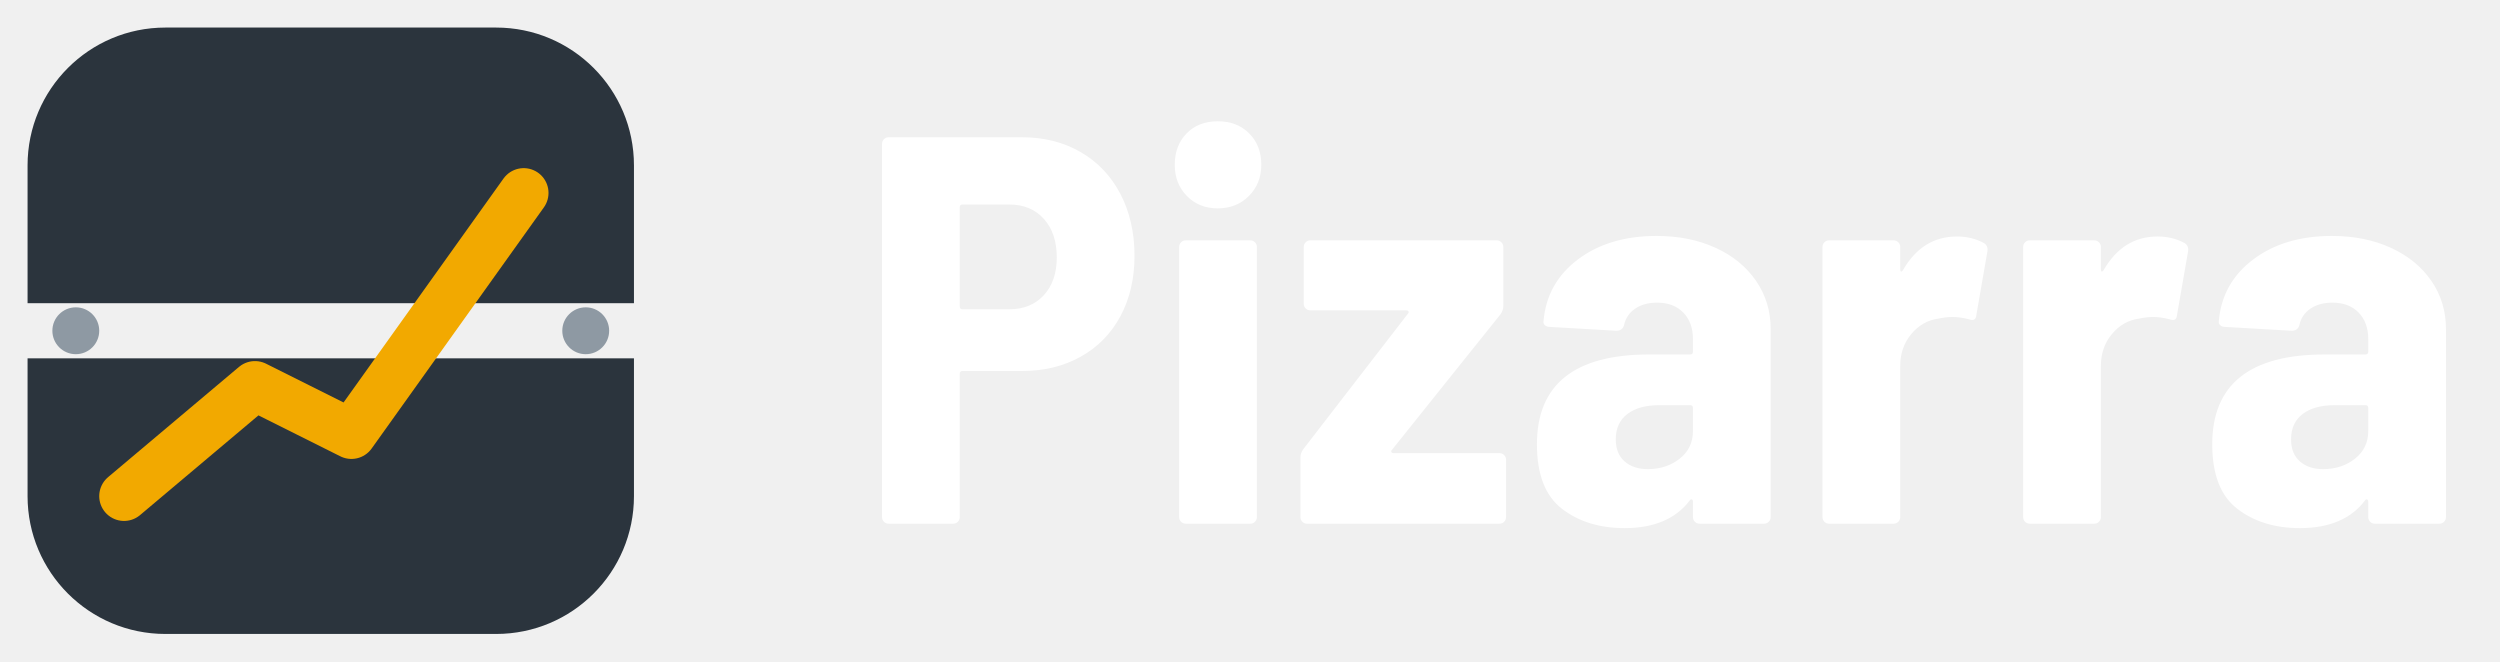
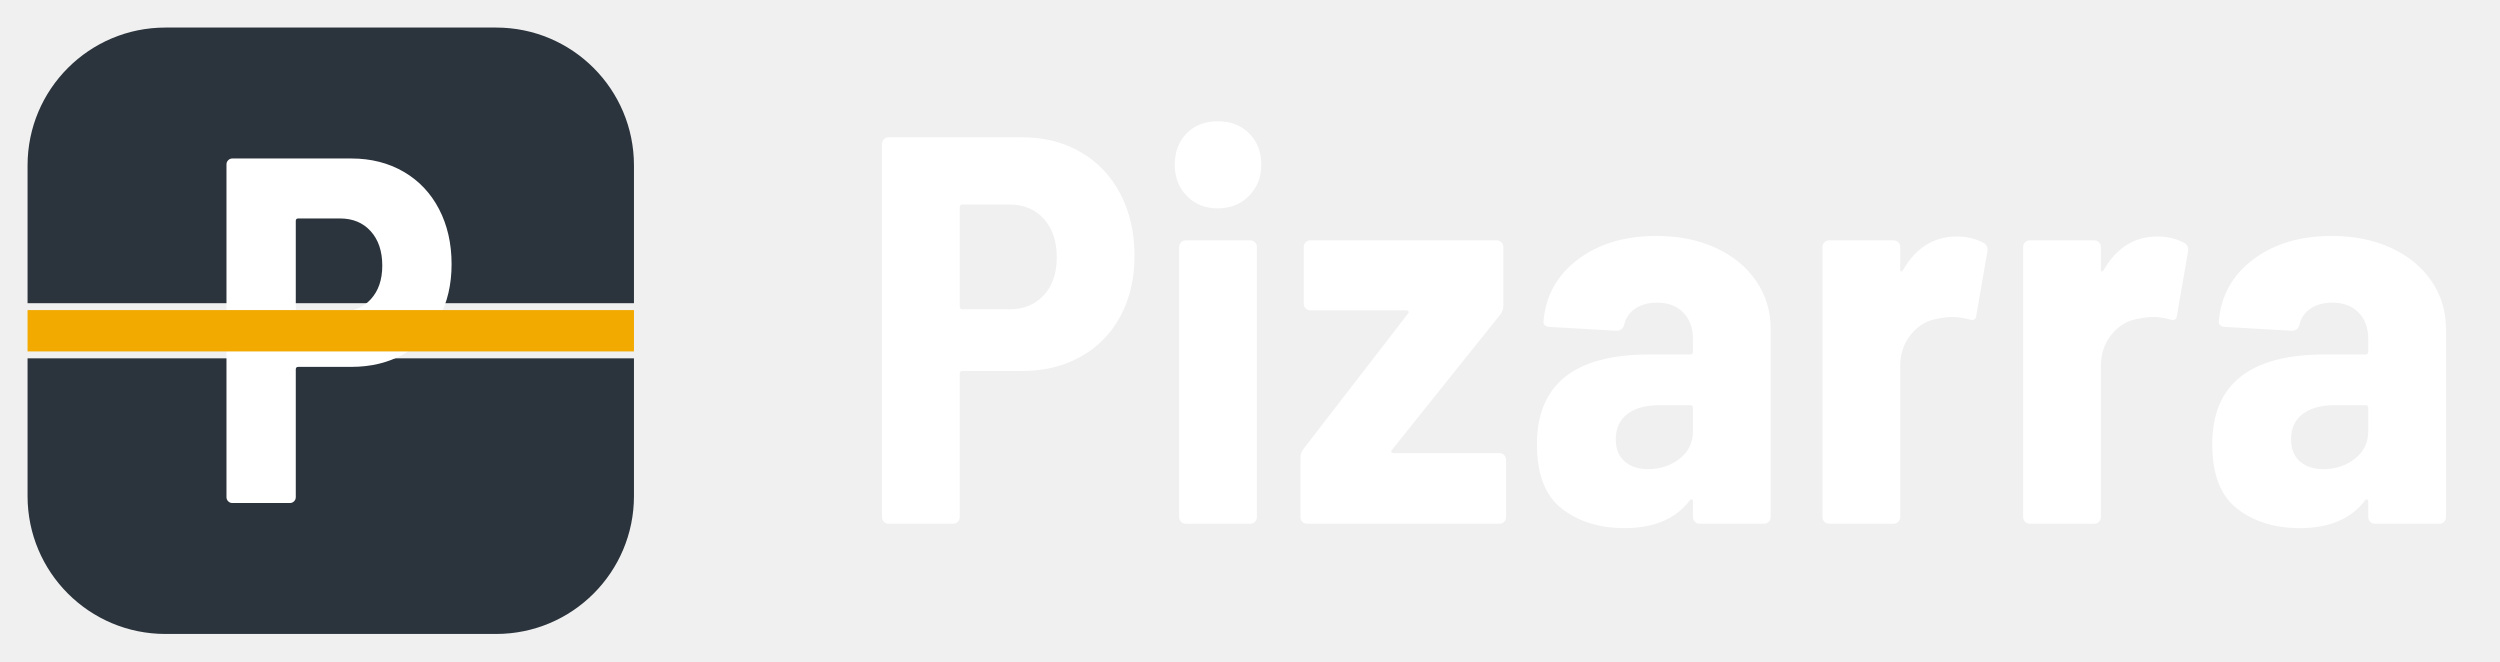
<svg xmlns="http://www.w3.org/2000/svg" viewBox="0 0 181.4 48" role="img" aria-label="Pizarra">
  <path d="M2 22V12A10 10 0 0 1 12 2h24a10 10 0 0 1 10 10v10z" fill="#2B343D" />
  <path d="M2 26v10a10 10 0 0 0 10 10h24a10 10 0 0 0 10-10V26z" fill="#2B343D" />
-   <path d="M9 36l9.5-8 7 3.5L38 14" fill="none" stroke="#F2A900" stroke-width="3.6" stroke-linecap="round" stroke-linejoin="round" />
-   <circle cx="5.5" cy="24" r="1.7" fill="#8E99A3" />
-   <circle cx="42.5" cy="24" r="1.7" fill="#8E99A3" />
+   <path d="M32.767 19.168Q32.767 21.379 31.857 23.073Q30.948 24.767 29.29 25.694Q27.631 26.621 25.492 26.621H21.64Q21.462 26.621 21.462 26.8V36.072Q21.462 36.25 21.337 36.375Q21.212 36.5 21.034 36.5H16.861Q16.683 36.5 16.558 36.375Q16.433 36.25 16.433 36.072V11.928Q16.433 11.75 16.558 11.625Q16.683 11.5 16.861 11.5H25.492Q27.631 11.5 29.29 12.463Q30.948 13.426 31.857 15.173Q32.767 16.921 32.767 19.168ZM27.738 19.275Q27.738 17.705 26.9 16.778Q26.062 15.851 24.671 15.851H21.64Q21.462 15.851 21.462 16.029V22.449Q21.462 22.627 21.64 22.627H24.671Q26.062 22.627 26.9 21.718Q27.738 20.808 27.738 19.275Z" fill="#FFFFFF" />
+   <rect x="2" y="22.5" width="44" height="3" fill="#F2A900" />
  <path d="M82.32 18.56Q82.32 21.04 81.3 22.94Q80.28 24.84 78.42 25.88Q76.56 26.92 74.16 26.92H69.84Q69.64 26.92 69.64 27.12V37.52Q69.64 37.72 69.5 37.86Q69.36 38.0 69.16 38.0H64.48Q64.28 38.0 64.14 37.86Q64.0 37.72 64.0 37.52V10.44Q64.0 10.24 64.14 10.1Q64.28 9.96 64.48 9.96H74.16Q76.56 9.96 78.42 11.04Q80.28 12.12 81.3 14.08Q82.32 16.04 82.32 18.56ZM76.68 18.68Q76.68 16.92 75.74 15.88Q74.8 14.84 73.24 14.84H69.84Q69.64 14.84 69.64 15.04V22.24Q69.64 22.44 69.84 22.44H73.24Q74.8 22.44 75.74 21.42Q76.68 20.4 76.68 18.68ZM85.24 11.96Q85.24 10.56 86.1 9.68Q86.96 8.8 88.36 8.8Q89.76 8.8 90.64 9.68Q91.52 10.56 91.52 11.96Q91.52 13.32 90.62 14.22Q89.72 15.12 88.36 15.12Q87.0 15.12 86.12 14.22Q85.24 13.32 85.24 11.96ZM85.56 37.52V17.92Q85.56 17.72 85.7 17.58Q85.84 17.44 86.04 17.44H90.72Q90.92 17.44 91.06 17.58Q91.2 17.72 91.2 17.92V37.52Q91.2 37.72 91.06 37.86Q90.92 38.0 90.72 38.0H86.04Q85.84 38.0 85.7 37.86Q85.56 37.72 85.56 37.52ZM94.36 37.52V33.2Q94.36 32.88 94.56 32.6L102.16 22.76Q102.24 22.68 102.2 22.6Q102.16 22.52 102.04 22.52H95.08Q94.88 22.52 94.74 22.38Q94.6 22.24 94.6 22.04V17.92Q94.6 17.72 94.74 17.58Q94.88 17.44 95.08 17.44H108.6Q108.8 17.44 108.94 17.58Q109.08 17.72 109.08 17.92V22.2Q109.08 22.52 108.88 22.8L101.0 32.64Q100.92 32.72 100.96 32.8Q101.0 32.88 101.12 32.88H108.8Q109.0 32.88 109.14 33.02Q109.28 33.16 109.28 33.36V37.52Q109.28 37.72 109.14 37.86Q109.0 38.0 108.8 38.0H94.84Q94.64 38.0 94.5 37.86Q94.36 37.72 94.36 37.52ZM128.48 23.88V37.52Q128.48 37.72 128.34 37.86Q128.2 38.0 128.0 38.0H123.32Q123.12 38.0 122.98 37.86Q122.84 37.72 122.84 37.52V36.4Q122.84 36.28 122.76 36.24Q122.68 36.2 122.6 36.32Q121.08 38.32 117.88 38.32Q115.16 38.32 113.34 36.92Q111.52 35.52 111.52 32.24Q111.52 25.72 119.68 25.72H122.64Q122.84 25.72 122.84 25.52V24.6Q122.84 23.4 122.14 22.68Q121.44 21.96 120.24 21.96Q119.28 21.96 118.64 22.4Q118.0 22.84 117.84 23.6Q117.72 24.0 117.28 24.0L112.44 23.72Q112.24 23.72 112.1 23.6Q111.96 23.48 112.0 23.28Q112.24 20.52 114.5 18.82Q116.76 17.12 120.2 17.12Q122.6 17.12 124.48 17.98Q126.36 18.84 127.42 20.38Q128.48 21.92 128.48 23.88ZM122.84 31.28V29.6Q122.84 29.4 122.64 29.4H120.4Q118.92 29.4 118.08 30.04Q117.24 30.68 117.24 31.88Q117.24 32.92 117.88 33.48Q118.52 34.04 119.56 34.04Q120.92 34.04 121.88 33.28Q122.84 32.52 122.84 31.28ZM143.96 17.64Q144.28 17.84 144.2 18.28L143.4 22.88Q143.36 23.36 142.84 23.16Q142.2 23.0 141.68 23.0Q141.2 23.0 140.64 23.12Q139.48 23.28 138.68 24.24Q137.88 25.2 137.88 26.56V37.52Q137.88 37.72 137.74 37.86Q137.6 38.0 137.4 38.0H132.72Q132.52 38.0 132.38 37.86Q132.24 37.72 132.24 37.52V17.92Q132.24 17.72 132.38 17.58Q132.52 17.44 132.72 17.44H137.4Q137.6 17.44 137.74 17.58Q137.88 17.72 137.88 17.92V19.52Q137.88 19.68 137.94 19.7Q138.0 19.72 138.08 19.6Q139.48 17.16 142.0 17.16Q143.08 17.16 143.96 17.64ZM158.52 17.64Q158.84 17.84 158.76 18.28L157.96 22.88Q157.92 23.36 157.4 23.16Q156.76 23.0 156.24 23.0Q155.76 23.0 155.2 23.12Q154.04 23.28 153.24 24.24Q152.44 25.2 152.44 26.56V37.52Q152.44 37.72 152.3 37.86Q152.16 38.0 151.96 38.0H147.28Q147.08 38.0 146.94 37.86Q146.8 37.72 146.8 37.52V17.92Q146.8 17.72 146.94 17.58Q147.08 17.44 147.28 17.44H151.96Q152.16 17.44 152.3 17.58Q152.44 17.72 152.44 17.92V19.52Q152.44 19.68 152.5 19.7Q152.56 19.72 152.64 19.6Q154.04 17.16 156.56 17.16Q157.64 17.16 158.52 17.64ZM177.48 23.88V37.52Q177.48 37.72 177.34 37.86Q177.2 38.0 177.0 38.0H172.32Q172.12 38.0 171.98 37.86Q171.84 37.72 171.84 37.52V36.4Q171.84 36.28 171.76 36.24Q171.68 36.2 171.6 36.32Q170.08 38.32 166.88 38.32Q164.16 38.32 162.34 36.92Q160.52 35.52 160.52 32.24Q160.52 25.72 168.68 25.72H171.64Q171.84 25.72 171.84 25.52V24.6Q171.84 23.4 171.14 22.68Q170.44 21.96 169.24 21.96Q168.28 21.96 167.64 22.4Q167.0 22.84 166.84 23.6Q166.72 24.0 166.28 24.0L161.44 23.72Q161.24 23.72 161.1 23.6Q160.96 23.48 161.0 23.28Q161.24 20.52 163.5 18.82Q165.76 17.12 169.2 17.12Q171.6 17.12 173.48 17.98Q175.36 18.84 176.42 20.38Q177.48 21.92 177.48 23.88ZM171.84 31.28V29.6Q171.84 29.4 171.64 29.4H169.4Q167.92 29.4 167.08 30.04Q166.24 30.68 166.24 31.88Q166.24 32.92 166.88 33.48Q167.52 34.04 168.56 34.04Q169.92 34.04 170.88 33.28Q171.84 32.52 171.84 31.28Z" fill="#FFFFFF" />
</svg>
